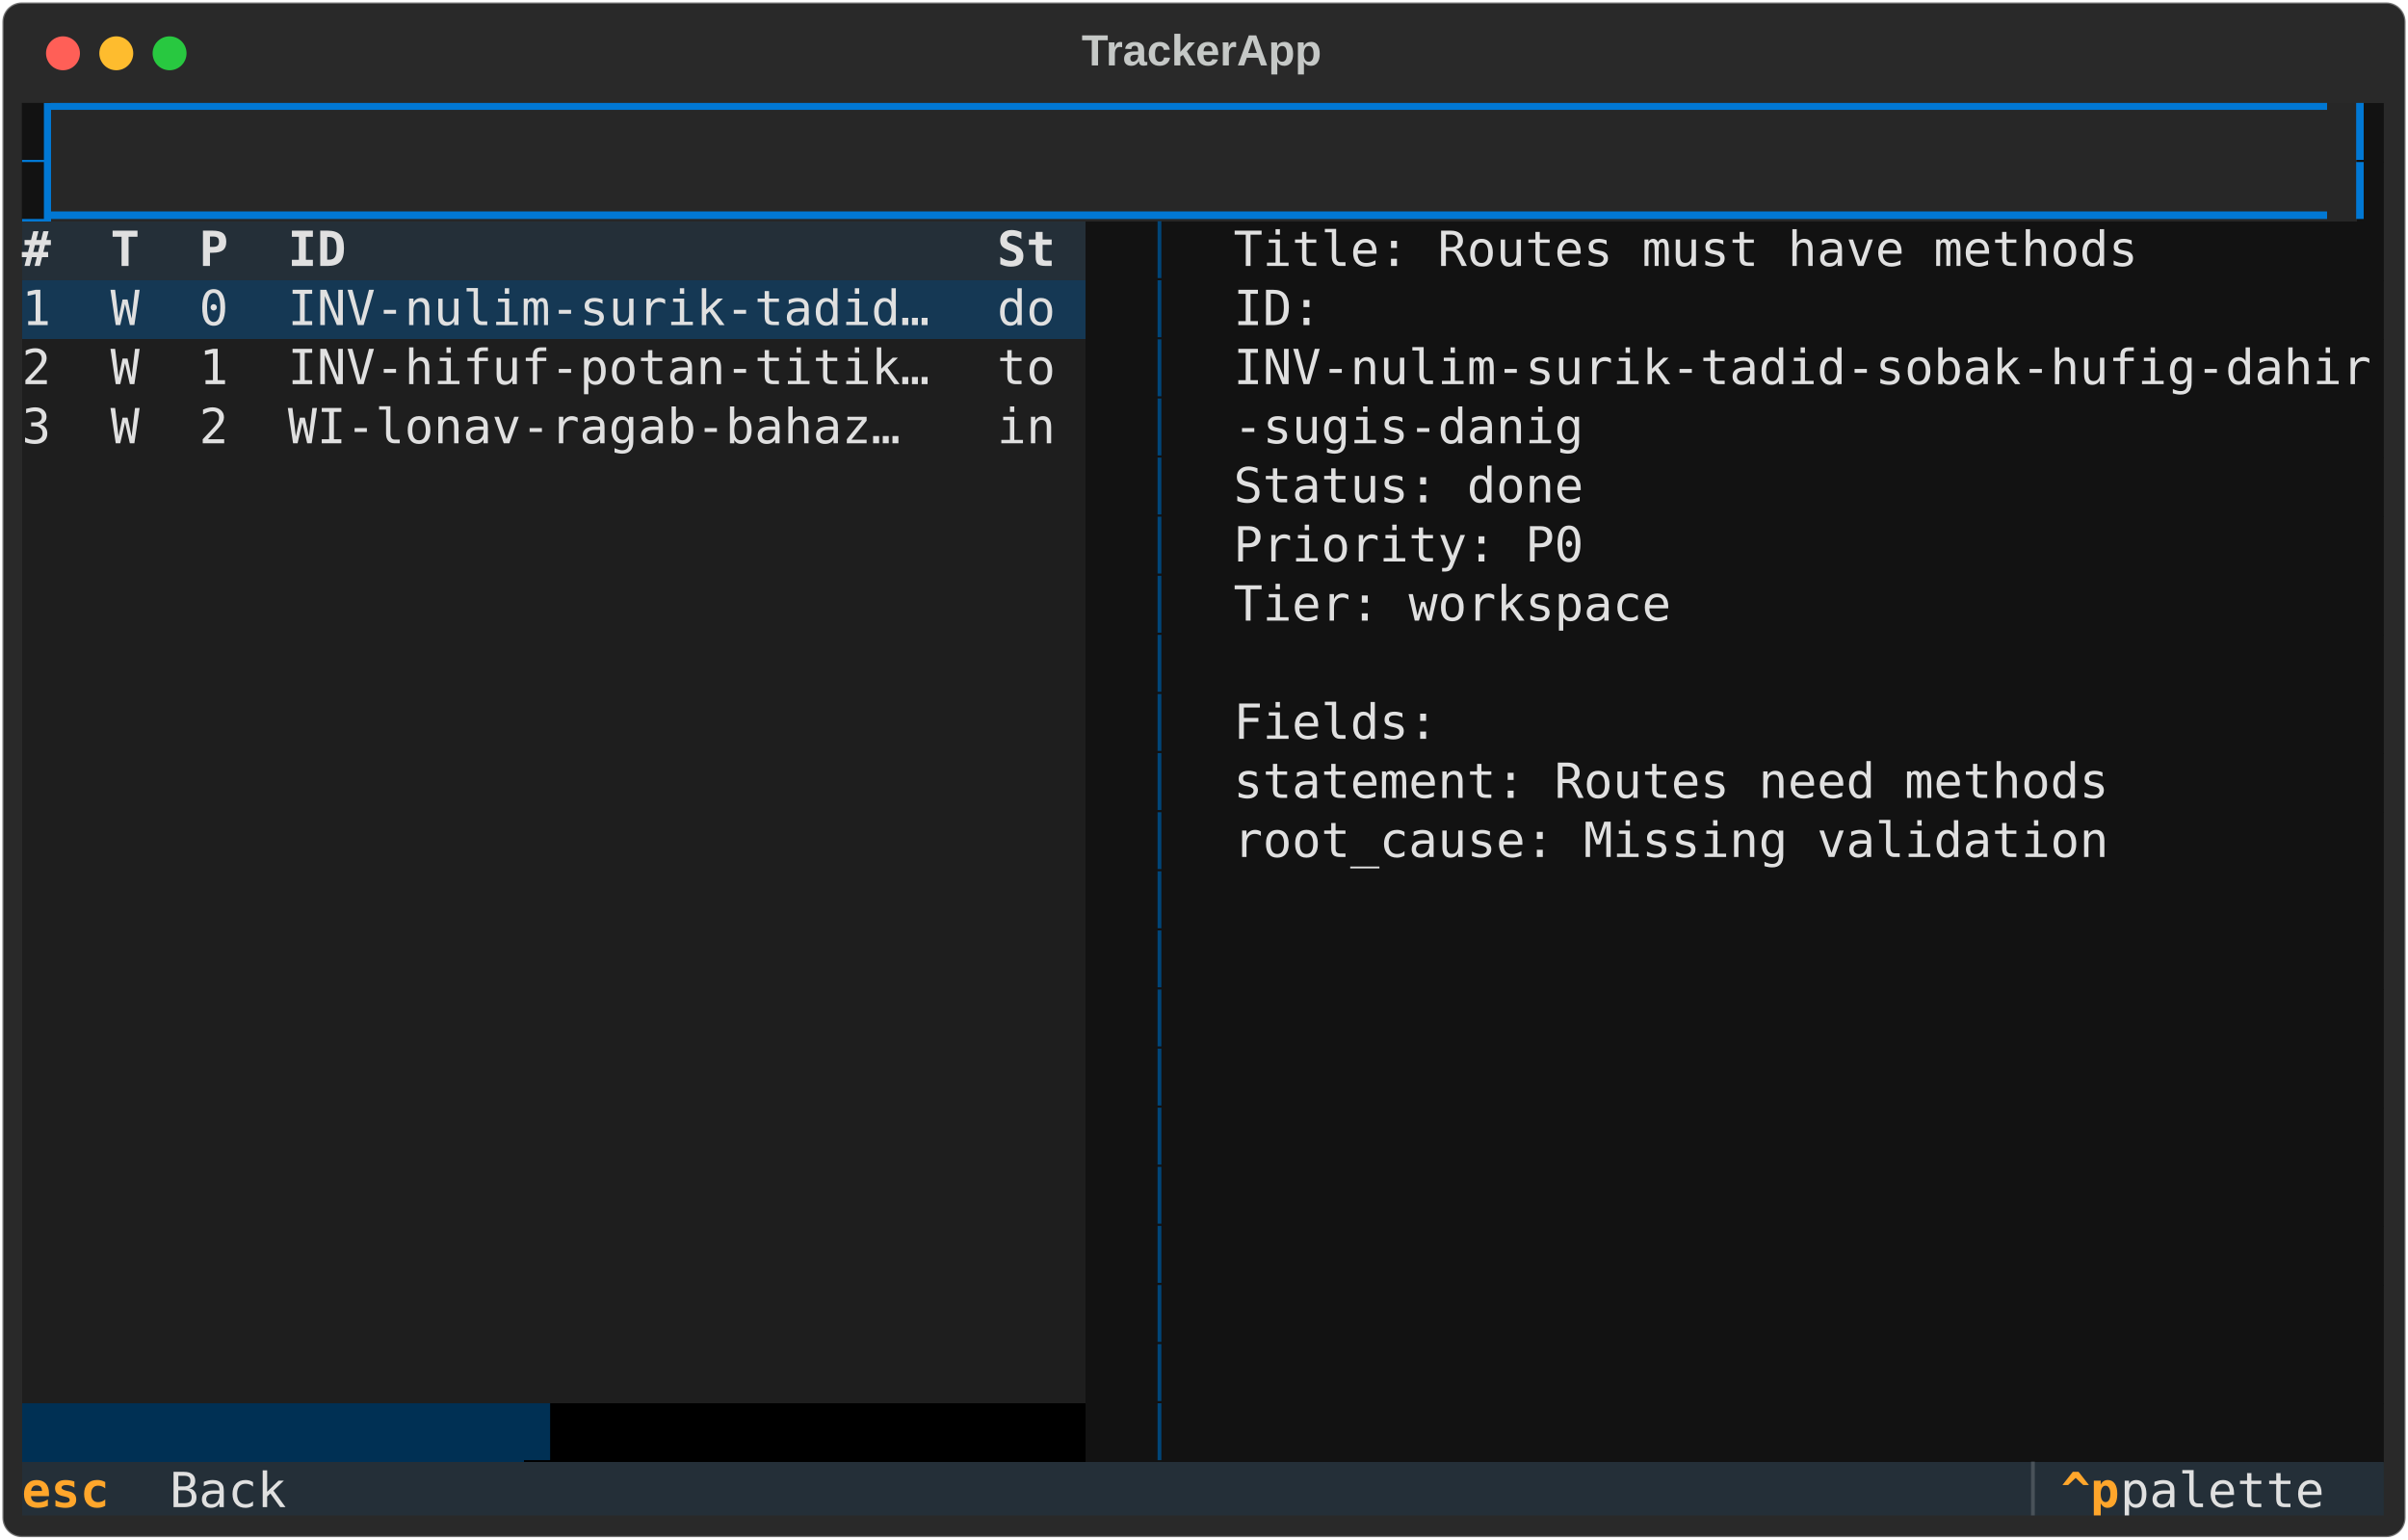
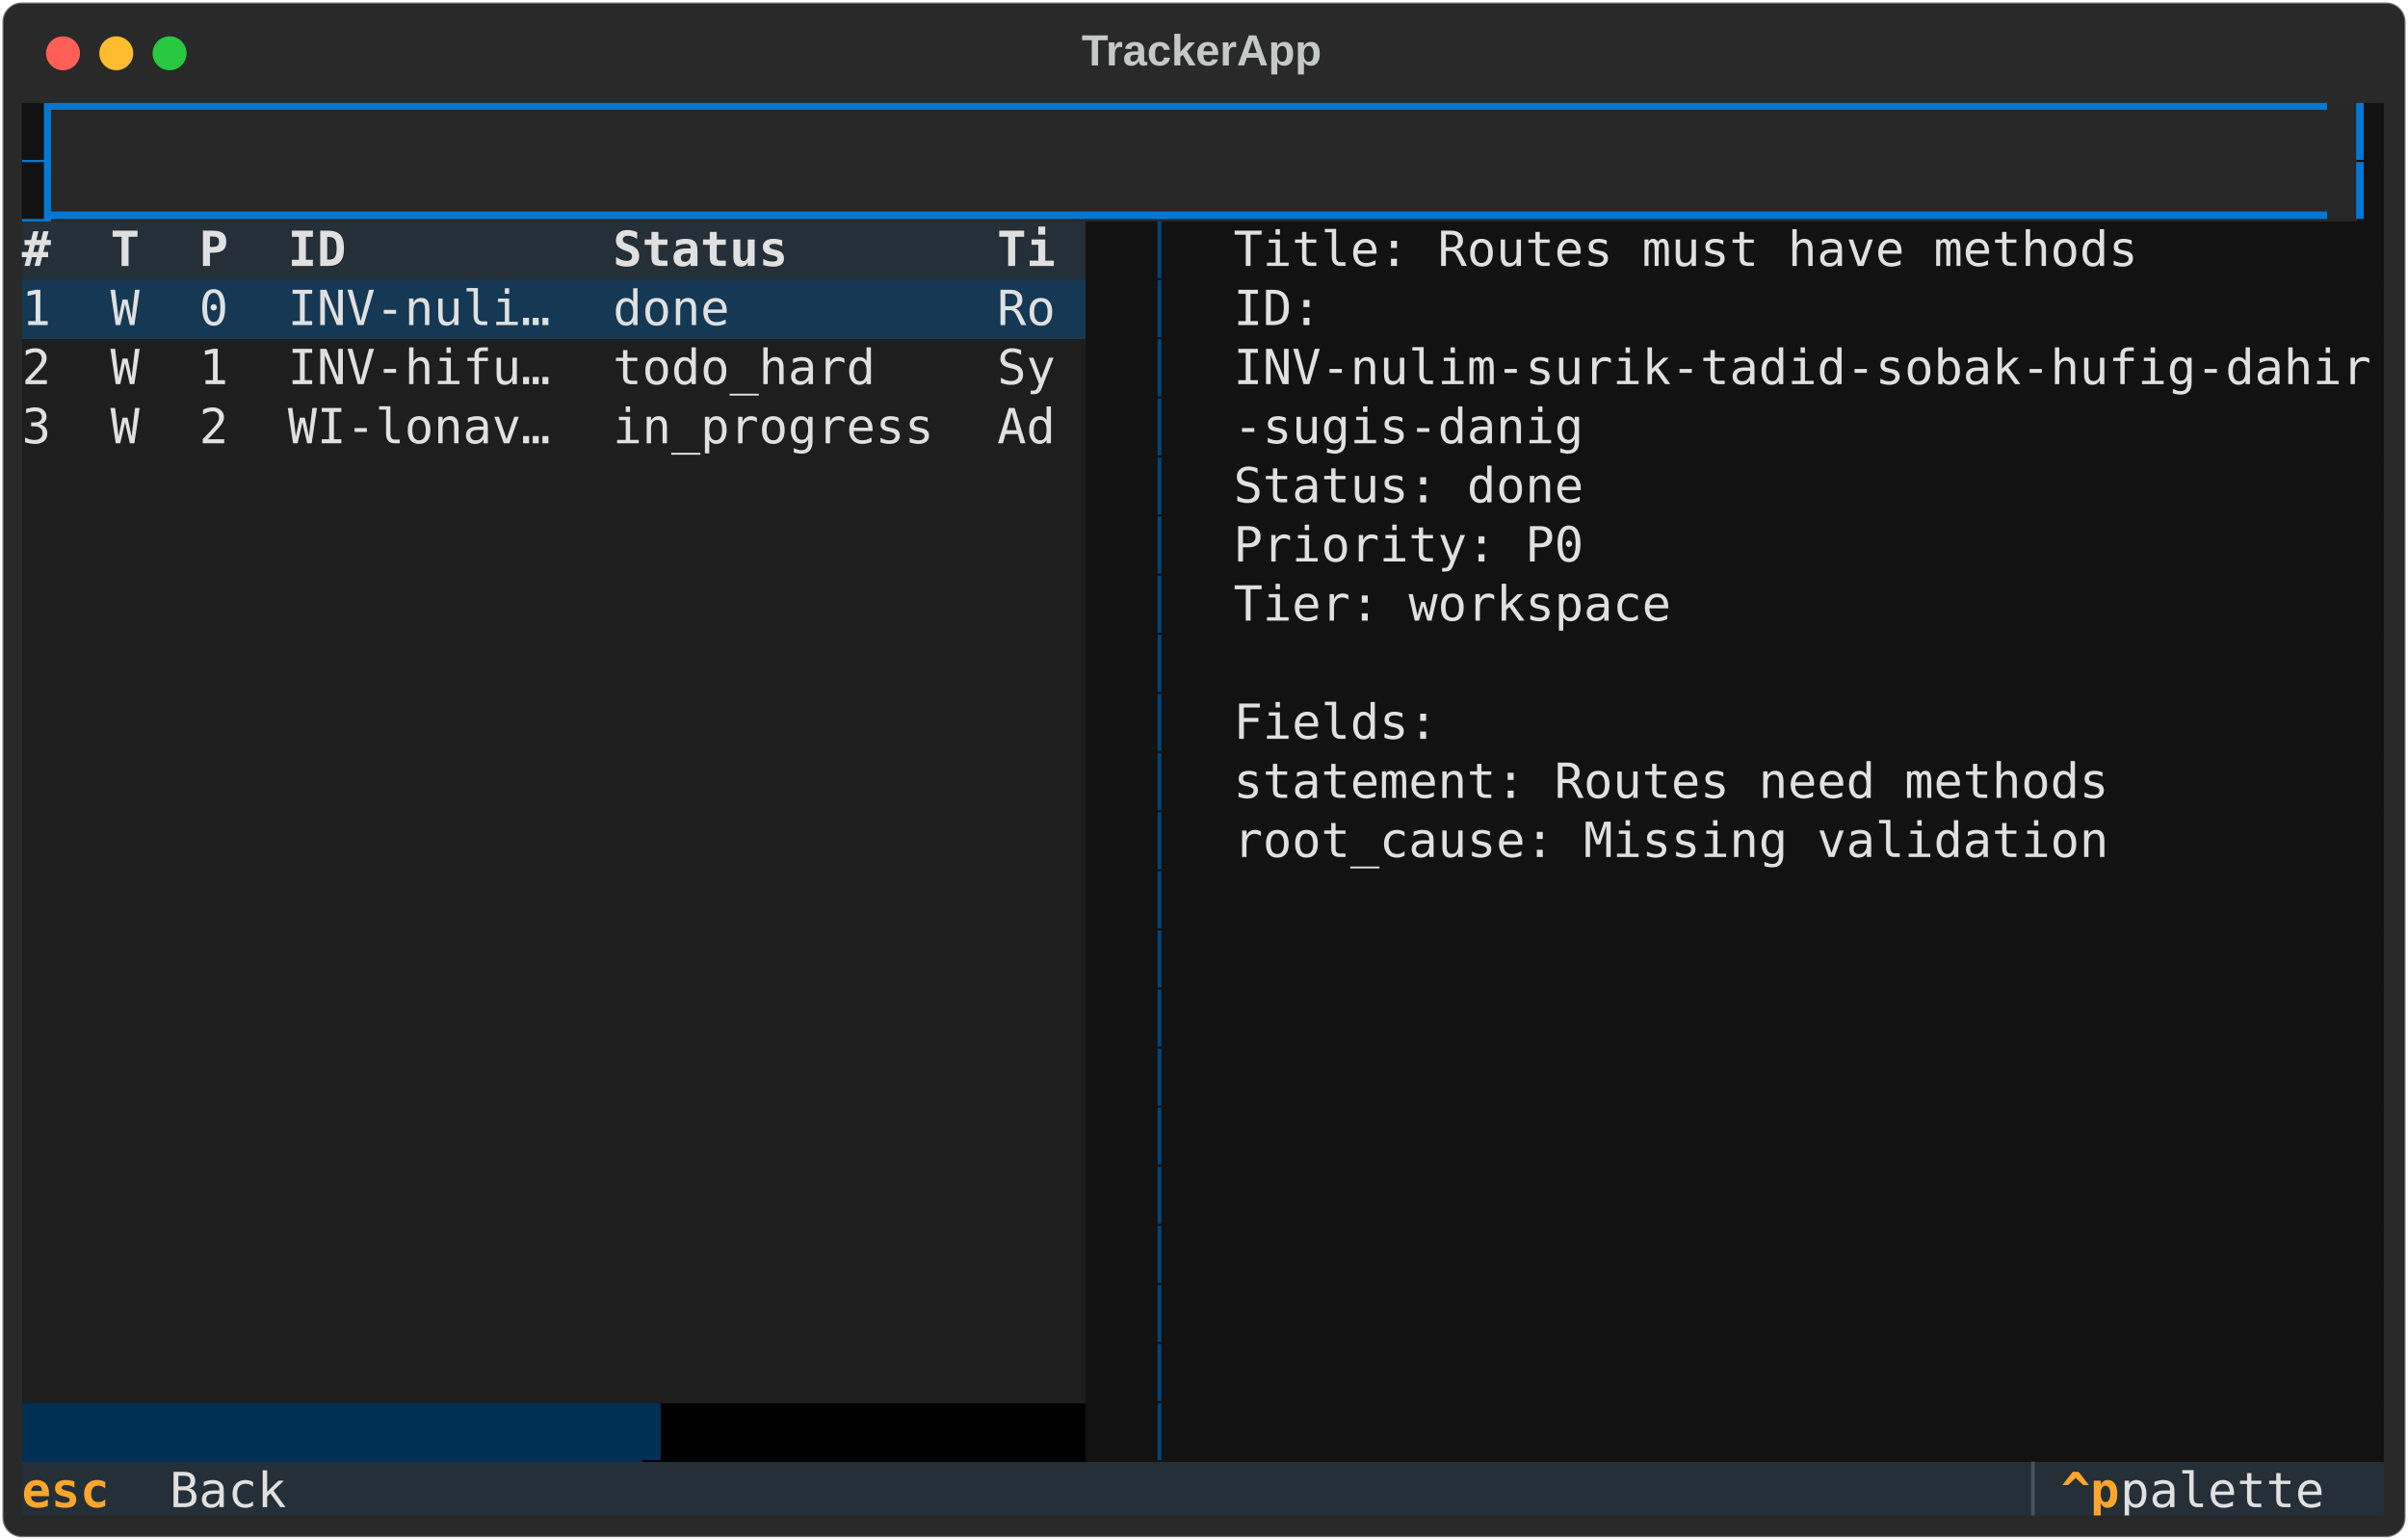
<svg xmlns="http://www.w3.org/2000/svg" class="rich-terminal" viewBox="0 0 994 635.6">
  <style>

    @font-face {
        font-family: "Fira Code";
        src: local("FiraCode-Regular"),
                url("https://cdnjs.cloudflare.com/ajax/libs/firacode/6.2.0/woff2/FiraCode-Regular.woff2") format("woff2"),
                url("https://cdnjs.cloudflare.com/ajax/libs/firacode/6.2.0/woff/FiraCode-Regular.woff") format("woff");
        font-style: normal;
        font-weight: 400;
    }
    @font-face {
        font-family: "Fira Code";
        src: local("FiraCode-Bold"),
                url("https://cdnjs.cloudflare.com/ajax/libs/firacode/6.2.0/woff2/FiraCode-Bold.woff2") format("woff2"),
                url("https://cdnjs.cloudflare.com/ajax/libs/firacode/6.2.0/woff/FiraCode-Bold.woff") format("woff");
        font-style: bold;
        font-weight: 700;
    }

    .terminal-matrix {
        font-family: Fira Code, monospace;
        font-size: 20px;
        line-height: 24.4px;
        font-variant-east-asian: full-width;
    }

    .terminal-title {
        font-size: 18px;
        font-weight: bold;
        font-family: arial;
    }

    .terminal-r1 { fill: #121212 }
.terminal-r2 { fill: #0178d4 }
.terminal-r3 { fill: #c5c8c6 }
.terminal-r4 { fill: #e0e0e0;font-weight: bold }
.terminal-r5 { fill: #004578 }
.terminal-r6 { fill: #e0e0e0 }
.terminal-r7 { fill: #1e1e1e }
.terminal-r8 { fill: #003054 }
.terminal-r9 { fill: #ffa62b;font-weight: bold }
.terminal-r10 { fill: #495259 }
    </style>
  <defs>
    <clipPath id="terminal-clip-terminal">
      <rect x="0" y="0" width="975.0" height="584.6" />
    </clipPath>
    <clipPath id="terminal-line-0">
      <rect x="0" y="1.5" width="976" height="24.65" />
    </clipPath>
    <clipPath id="terminal-line-1">
      <rect x="0" y="25.9" width="976" height="24.65" />
    </clipPath>
    <clipPath id="terminal-line-2">
      <rect x="0" y="50.3" width="976" height="24.65" />
    </clipPath>
    <clipPath id="terminal-line-3">
      <rect x="0" y="74.7" width="976" height="24.65" />
    </clipPath>
    <clipPath id="terminal-line-4">
      <rect x="0" y="99.1" width="976" height="24.65" />
    </clipPath>
    <clipPath id="terminal-line-5">
      <rect x="0" y="123.5" width="976" height="24.65" />
    </clipPath>
    <clipPath id="terminal-line-6">
      <rect x="0" y="147.9" width="976" height="24.65" />
    </clipPath>
    <clipPath id="terminal-line-7">
      <rect x="0" y="172.3" width="976" height="24.65" />
    </clipPath>
    <clipPath id="terminal-line-8">
      <rect x="0" y="196.7" width="976" height="24.65" />
    </clipPath>
    <clipPath id="terminal-line-9">
      <rect x="0" y="221.1" width="976" height="24.65" />
    </clipPath>
    <clipPath id="terminal-line-10">
      <rect x="0" y="245.5" width="976" height="24.65" />
    </clipPath>
    <clipPath id="terminal-line-11">
      <rect x="0" y="269.9" width="976" height="24.65" />
    </clipPath>
    <clipPath id="terminal-line-12">
      <rect x="0" y="294.3" width="976" height="24.65" />
    </clipPath>
    <clipPath id="terminal-line-13">
      <rect x="0" y="318.7" width="976" height="24.65" />
    </clipPath>
    <clipPath id="terminal-line-14">
      <rect x="0" y="343.1" width="976" height="24.65" />
    </clipPath>
    <clipPath id="terminal-line-15">
      <rect x="0" y="367.5" width="976" height="24.65" />
    </clipPath>
    <clipPath id="terminal-line-16">
      <rect x="0" y="391.9" width="976" height="24.65" />
    </clipPath>
    <clipPath id="terminal-line-17">
      <rect x="0" y="416.3" width="976" height="24.65" />
    </clipPath>
    <clipPath id="terminal-line-18">
      <rect x="0" y="440.7" width="976" height="24.65" />
    </clipPath>
    <clipPath id="terminal-line-19">
      <rect x="0" y="465.1" width="976" height="24.65" />
    </clipPath>
    <clipPath id="terminal-line-20">
      <rect x="0" y="489.5" width="976" height="24.65" />
    </clipPath>
    <clipPath id="terminal-line-21">
      <rect x="0" y="513.9" width="976" height="24.65" />
    </clipPath>
    <clipPath id="terminal-line-22">
      <rect x="0" y="538.3" width="976" height="24.65" />
    </clipPath>
  </defs>
  <rect fill="#292929" stroke="rgba(255,255,255,0.35)" stroke-width="1" x="1" y="1" width="992" height="633.6" rx="8" />
  <text class="terminal-title" fill="#c5c8c6" text-anchor="middle" x="496" y="27">TrackerApp</text>
  <g transform="translate(26,22)">
    <circle cx="0" cy="0" r="7" fill="#ff5f57" />
    <circle cx="22" cy="0" r="7" fill="#febc2e" />
    <circle cx="44" cy="0" r="7" fill="#28c840" />
  </g>
  <g transform="translate(9, 41)" clip-path="url(#terminal-clip-terminal)">
    <rect fill="#0178d4" x="0" y="1.5" width="12.2" height="24.65" shape-rendering="crispEdges" />
    <rect fill="#272727" x="12.2" y="1.5" width="951.6" height="24.65" shape-rendering="crispEdges" />
    <rect fill="#121212" x="963.8" y="1.5" width="12.2" height="24.65" shape-rendering="crispEdges" />
    <rect fill="#0178d4" x="0" y="25.9" width="12.2" height="24.65" shape-rendering="crispEdges" />
    <rect fill="#272727" x="12.2" y="25.9" width="951.6" height="24.65" shape-rendering="crispEdges" />
    <rect fill="#121212" x="963.8" y="25.9" width="12.2" height="24.65" shape-rendering="crispEdges" />
    <rect fill="#242f38" x="0" y="50.3" width="36.6" height="24.65" shape-rendering="crispEdges" />
    <rect fill="#242f38" x="36.6" y="50.3" width="36.6" height="24.65" shape-rendering="crispEdges" />
    <rect fill="#242f38" x="73.2" y="50.3" width="36.6" height="24.65" shape-rendering="crispEdges" />
-     <rect fill="#242f38" x="109.8" y="50.3" width="292.8" height="24.65" shape-rendering="crispEdges" />
+     <rect fill="#242f38" x="109.8" y="50.3" width="134.2" height="24.65" shape-rendering="crispEdges" />
+     <rect fill="#242f38" x="244" y="50.3" width="158.6" height="24.65" shape-rendering="crispEdges" />
    <rect fill="#242f38" x="402.6" y="50.3" width="36.6" height="24.65" shape-rendering="crispEdges" />
    <rect fill="#121212" x="439.2" y="50.3" width="24.4" height="24.65" shape-rendering="crispEdges" />
    <rect fill="#121212" x="463.6" y="50.3" width="12.2" height="24.65" shape-rendering="crispEdges" />
    <rect fill="#121212" x="475.8" y="50.3" width="24.4" height="24.65" shape-rendering="crispEdges" />
    <rect fill="#121212" x="500.2" y="50.3" width="378.2" height="24.65" shape-rendering="crispEdges" />
    <rect fill="#121212" x="878.4" y="50.3" width="97.6" height="24.65" shape-rendering="crispEdges" />
    <rect fill="#153854" x="0" y="74.7" width="36.6" height="24.65" shape-rendering="crispEdges" />
    <rect fill="#153854" x="36.6" y="74.7" width="36.6" height="24.65" shape-rendering="crispEdges" />
    <rect fill="#153854" x="73.2" y="74.7" width="36.6" height="24.65" shape-rendering="crispEdges" />
-     <rect fill="#153854" x="109.8" y="74.7" width="292.8" height="24.65" shape-rendering="crispEdges" />
+     <rect fill="#153854" x="109.8" y="74.7" width="134.2" height="24.65" shape-rendering="crispEdges" />
+     <rect fill="#153854" x="244" y="74.7" width="158.6" height="24.65" shape-rendering="crispEdges" />
    <rect fill="#153854" x="402.6" y="74.7" width="36.6" height="24.65" shape-rendering="crispEdges" />
    <rect fill="#121212" x="439.2" y="74.7" width="24.4" height="24.65" shape-rendering="crispEdges" />
    <rect fill="#121212" x="463.6" y="74.7" width="12.2" height="24.65" shape-rendering="crispEdges" />
    <rect fill="#121212" x="475.8" y="74.7" width="24.4" height="24.65" shape-rendering="crispEdges" />
    <rect fill="#121212" x="500.2" y="74.7" width="36.6" height="24.65" shape-rendering="crispEdges" />
    <rect fill="#121212" x="536.8" y="74.7" width="439.2" height="24.65" shape-rendering="crispEdges" />
    <rect fill="#1e1e1e" x="0" y="99.1" width="36.6" height="24.65" shape-rendering="crispEdges" />
    <rect fill="#1e1e1e" x="36.6" y="99.1" width="36.6" height="24.65" shape-rendering="crispEdges" />
    <rect fill="#1e1e1e" x="73.2" y="99.1" width="36.6" height="24.65" shape-rendering="crispEdges" />
-     <rect fill="#1e1e1e" x="109.8" y="99.1" width="292.8" height="24.65" shape-rendering="crispEdges" />
+     <rect fill="#1e1e1e" x="109.8" y="99.1" width="134.2" height="24.65" shape-rendering="crispEdges" />
+     <rect fill="#1e1e1e" x="244" y="99.1" width="158.6" height="24.65" shape-rendering="crispEdges" />
    <rect fill="#1e1e1e" x="402.6" y="99.1" width="36.6" height="24.65" shape-rendering="crispEdges" />
    <rect fill="#121212" x="439.2" y="99.1" width="24.4" height="24.65" shape-rendering="crispEdges" />
    <rect fill="#121212" x="463.6" y="99.1" width="12.2" height="24.65" shape-rendering="crispEdges" />
    <rect fill="#121212" x="475.8" y="99.1" width="24.4" height="24.65" shape-rendering="crispEdges" />
    <rect fill="#121212" x="500.2" y="99.1" width="475.8" height="24.65" shape-rendering="crispEdges" />
    <rect fill="#1e1e1e" x="0" y="123.5" width="36.6" height="24.65" shape-rendering="crispEdges" />
    <rect fill="#1e1e1e" x="36.6" y="123.5" width="36.6" height="24.65" shape-rendering="crispEdges" />
    <rect fill="#1e1e1e" x="73.2" y="123.5" width="36.6" height="24.65" shape-rendering="crispEdges" />
-     <rect fill="#1e1e1e" x="109.8" y="123.5" width="292.8" height="24.65" shape-rendering="crispEdges" />
+     <rect fill="#1e1e1e" x="109.8" y="123.5" width="134.2" height="24.65" shape-rendering="crispEdges" />
+     <rect fill="#1e1e1e" x="244" y="123.5" width="158.6" height="24.65" shape-rendering="crispEdges" />
    <rect fill="#1e1e1e" x="402.6" y="123.5" width="36.6" height="24.65" shape-rendering="crispEdges" />
    <rect fill="#121212" x="439.2" y="123.5" width="24.4" height="24.65" shape-rendering="crispEdges" />
    <rect fill="#121212" x="463.6" y="123.5" width="12.2" height="24.65" shape-rendering="crispEdges" />
    <rect fill="#121212" x="475.8" y="123.5" width="24.4" height="24.65" shape-rendering="crispEdges" />
    <rect fill="#121212" x="500.2" y="123.5" width="146.4" height="24.65" shape-rendering="crispEdges" />
    <rect fill="#121212" x="646.6" y="123.5" width="329.4" height="24.65" shape-rendering="crispEdges" />
    <rect fill="#1e1e1e" x="0" y="147.9" width="439.2" height="24.65" shape-rendering="crispEdges" />
    <rect fill="#121212" x="439.2" y="147.9" width="24.4" height="24.65" shape-rendering="crispEdges" />
    <rect fill="#121212" x="463.6" y="147.9" width="12.2" height="24.65" shape-rendering="crispEdges" />
    <rect fill="#121212" x="475.8" y="147.9" width="24.4" height="24.65" shape-rendering="crispEdges" />
    <rect fill="#121212" x="500.2" y="147.9" width="146.4" height="24.65" shape-rendering="crispEdges" />
    <rect fill="#121212" x="646.6" y="147.9" width="329.4" height="24.65" shape-rendering="crispEdges" />
    <rect fill="#1e1e1e" x="0" y="172.3" width="439.2" height="24.65" shape-rendering="crispEdges" />
    <rect fill="#121212" x="439.2" y="172.3" width="24.4" height="24.65" shape-rendering="crispEdges" />
    <rect fill="#121212" x="463.6" y="172.3" width="12.2" height="24.65" shape-rendering="crispEdges" />
    <rect fill="#121212" x="475.8" y="172.3" width="24.4" height="24.65" shape-rendering="crispEdges" />
    <rect fill="#121212" x="500.2" y="172.3" width="146.4" height="24.65" shape-rendering="crispEdges" />
    <rect fill="#121212" x="646.6" y="172.3" width="329.4" height="24.65" shape-rendering="crispEdges" />
    <rect fill="#1e1e1e" x="0" y="196.7" width="439.2" height="24.65" shape-rendering="crispEdges" />
    <rect fill="#121212" x="439.2" y="196.7" width="24.4" height="24.65" shape-rendering="crispEdges" />
    <rect fill="#121212" x="463.6" y="196.7" width="12.2" height="24.65" shape-rendering="crispEdges" />
    <rect fill="#121212" x="475.8" y="196.7" width="24.4" height="24.65" shape-rendering="crispEdges" />
    <rect fill="#121212" x="500.2" y="196.7" width="183" height="24.65" shape-rendering="crispEdges" />
    <rect fill="#121212" x="683.2" y="196.7" width="292.8" height="24.65" shape-rendering="crispEdges" />
    <rect fill="#1e1e1e" x="0" y="221.1" width="439.2" height="24.65" shape-rendering="crispEdges" />
    <rect fill="#121212" x="439.2" y="221.1" width="24.4" height="24.65" shape-rendering="crispEdges" />
    <rect fill="#121212" x="463.6" y="221.1" width="12.2" height="24.65" shape-rendering="crispEdges" />
    <rect fill="#121212" x="475.8" y="221.1" width="24.4" height="24.65" shape-rendering="crispEdges" />
    <rect fill="#121212" x="500.2" y="221.1" width="0" height="24.65" shape-rendering="crispEdges" />
    <rect fill="#121212" x="500.2" y="221.1" width="475.8" height="24.65" shape-rendering="crispEdges" />
    <rect fill="#1e1e1e" x="0" y="245.5" width="439.2" height="24.65" shape-rendering="crispEdges" />
    <rect fill="#121212" x="439.2" y="245.5" width="24.4" height="24.65" shape-rendering="crispEdges" />
    <rect fill="#121212" x="463.6" y="245.5" width="12.2" height="24.65" shape-rendering="crispEdges" />
    <rect fill="#121212" x="475.8" y="245.5" width="24.4" height="24.65" shape-rendering="crispEdges" />
    <rect fill="#121212" x="500.2" y="245.5" width="85.4" height="24.65" shape-rendering="crispEdges" />
    <rect fill="#121212" x="585.6" y="245.5" width="390.4" height="24.65" shape-rendering="crispEdges" />
    <rect fill="#1e1e1e" x="0" y="269.9" width="439.2" height="24.65" shape-rendering="crispEdges" />
    <rect fill="#121212" x="439.2" y="269.9" width="24.4" height="24.65" shape-rendering="crispEdges" />
    <rect fill="#121212" x="463.6" y="269.9" width="12.2" height="24.65" shape-rendering="crispEdges" />
    <rect fill="#121212" x="475.8" y="269.9" width="24.4" height="24.65" shape-rendering="crispEdges" />
    <rect fill="#121212" x="500.2" y="269.9" width="390.4" height="24.65" shape-rendering="crispEdges" />
    <rect fill="#121212" x="890.6" y="269.9" width="85.4" height="24.65" shape-rendering="crispEdges" />
    <rect fill="#1e1e1e" x="0" y="294.3" width="439.2" height="24.65" shape-rendering="crispEdges" />
    <rect fill="#121212" x="439.2" y="294.3" width="24.4" height="24.65" shape-rendering="crispEdges" />
    <rect fill="#121212" x="463.6" y="294.3" width="12.2" height="24.65" shape-rendering="crispEdges" />
    <rect fill="#121212" x="475.8" y="294.3" width="24.4" height="24.65" shape-rendering="crispEdges" />
    <rect fill="#121212" x="500.2" y="294.3" width="390.4" height="24.65" shape-rendering="crispEdges" />
    <rect fill="#121212" x="890.6" y="294.3" width="85.4" height="24.65" shape-rendering="crispEdges" />
    <rect fill="#1e1e1e" x="0" y="318.7" width="439.2" height="24.65" shape-rendering="crispEdges" />
    <rect fill="#121212" x="439.2" y="318.7" width="24.4" height="24.65" shape-rendering="crispEdges" />
    <rect fill="#121212" x="463.6" y="318.7" width="12.2" height="24.65" shape-rendering="crispEdges" />
    <rect fill="#121212" x="475.8" y="318.7" width="500.2" height="24.65" shape-rendering="crispEdges" />
    <rect fill="#1e1e1e" x="0" y="343.1" width="439.2" height="24.65" shape-rendering="crispEdges" />
    <rect fill="#121212" x="439.2" y="343.1" width="24.4" height="24.65" shape-rendering="crispEdges" />
    <rect fill="#121212" x="463.6" y="343.1" width="12.2" height="24.65" shape-rendering="crispEdges" />
    <rect fill="#121212" x="475.8" y="343.1" width="500.2" height="24.65" shape-rendering="crispEdges" />
    <rect fill="#1e1e1e" x="0" y="367.5" width="439.2" height="24.65" shape-rendering="crispEdges" />
    <rect fill="#121212" x="439.2" y="367.5" width="24.4" height="24.65" shape-rendering="crispEdges" />
    <rect fill="#121212" x="463.6" y="367.5" width="12.2" height="24.65" shape-rendering="crispEdges" />
    <rect fill="#121212" x="475.8" y="367.5" width="500.2" height="24.65" shape-rendering="crispEdges" />
    <rect fill="#1e1e1e" x="0" y="391.9" width="439.2" height="24.65" shape-rendering="crispEdges" />
    <rect fill="#121212" x="439.2" y="391.9" width="24.4" height="24.65" shape-rendering="crispEdges" />
    <rect fill="#121212" x="463.6" y="391.9" width="12.2" height="24.65" shape-rendering="crispEdges" />
    <rect fill="#121212" x="475.8" y="391.9" width="500.2" height="24.65" shape-rendering="crispEdges" />
    <rect fill="#1e1e1e" x="0" y="416.3" width="439.2" height="24.65" shape-rendering="crispEdges" />
    <rect fill="#121212" x="439.2" y="416.3" width="24.4" height="24.65" shape-rendering="crispEdges" />
    <rect fill="#121212" x="463.6" y="416.3" width="12.2" height="24.65" shape-rendering="crispEdges" />
    <rect fill="#121212" x="475.8" y="416.3" width="500.2" height="24.65" shape-rendering="crispEdges" />
    <rect fill="#1e1e1e" x="0" y="440.7" width="439.2" height="24.65" shape-rendering="crispEdges" />
    <rect fill="#121212" x="439.2" y="440.7" width="24.4" height="24.65" shape-rendering="crispEdges" />
    <rect fill="#121212" x="463.6" y="440.7" width="12.2" height="24.65" shape-rendering="crispEdges" />
    <rect fill="#121212" x="475.8" y="440.7" width="500.2" height="24.65" shape-rendering="crispEdges" />
    <rect fill="#1e1e1e" x="0" y="465.1" width="439.2" height="24.65" shape-rendering="crispEdges" />
    <rect fill="#121212" x="439.2" y="465.1" width="24.4" height="24.65" shape-rendering="crispEdges" />
    <rect fill="#121212" x="463.6" y="465.1" width="12.2" height="24.65" shape-rendering="crispEdges" />
    <rect fill="#121212" x="475.8" y="465.1" width="500.2" height="24.65" shape-rendering="crispEdges" />
    <rect fill="#1e1e1e" x="0" y="489.5" width="439.2" height="24.65" shape-rendering="crispEdges" />
    <rect fill="#121212" x="439.2" y="489.5" width="24.4" height="24.65" shape-rendering="crispEdges" />
    <rect fill="#121212" x="463.6" y="489.5" width="12.2" height="24.65" shape-rendering="crispEdges" />
    <rect fill="#121212" x="475.8" y="489.5" width="500.2" height="24.65" shape-rendering="crispEdges" />
    <rect fill="#1e1e1e" x="0" y="513.9" width="439.2" height="24.65" shape-rendering="crispEdges" />
    <rect fill="#121212" x="439.2" y="513.9" width="24.4" height="24.65" shape-rendering="crispEdges" />
    <rect fill="#121212" x="463.6" y="513.9" width="12.2" height="24.65" shape-rendering="crispEdges" />
    <rect fill="#121212" x="475.8" y="513.9" width="500.2" height="24.65" shape-rendering="crispEdges" />
-     <rect fill="#003054" x="0" y="538.3" width="207.4" height="24.65" shape-rendering="crispEdges" />
-     <rect fill="#000000" x="207.4" y="538.3" width="12.2" height="24.65" shape-rendering="crispEdges" />
-     <rect fill="#000000" x="219.6" y="538.3" width="219.6" height="24.65" shape-rendering="crispEdges" />
+     <rect fill="#003054" x="0" y="538.3" width="256.2" height="24.65" shape-rendering="crispEdges" />
+     <rect fill="#000000" x="256.2" y="538.3" width="12.2" height="24.65" shape-rendering="crispEdges" />
+     <rect fill="#000000" x="268.4" y="538.3" width="170.8" height="24.65" shape-rendering="crispEdges" />
    <rect fill="#121212" x="439.2" y="538.3" width="24.4" height="24.65" shape-rendering="crispEdges" />
    <rect fill="#121212" x="463.6" y="538.3" width="12.2" height="24.65" shape-rendering="crispEdges" />
    <rect fill="#121212" x="475.8" y="538.3" width="500.2" height="24.65" shape-rendering="crispEdges" />
    <rect fill="#242f38" x="0" y="562.7" width="61" height="24.65" shape-rendering="crispEdges" />
    <rect fill="#242f38" x="61" y="562.7" width="61" height="24.65" shape-rendering="crispEdges" />
    <rect fill="#242f38" x="122" y="562.7" width="707.6" height="24.65" shape-rendering="crispEdges" />
    <rect fill="#242f38" x="829.6" y="562.7" width="12.2" height="24.65" shape-rendering="crispEdges" />
    <rect fill="#242f38" x="841.8" y="562.7" width="24.4" height="24.65" shape-rendering="crispEdges" />
    <rect fill="#242f38" x="866.2" y="562.7" width="97.6" height="24.65" shape-rendering="crispEdges" />
    <rect fill="#242f38" x="963.8" y="562.7" width="12.2" height="24.65" shape-rendering="crispEdges" />
    <g class="terminal-matrix">
      <text class="terminal-r1" x="0" y="20" textLength="12.2" clip-path="url(#terminal-line-0)">▊</text>
      <text class="terminal-r2" x="12.2" y="20" textLength="951.6" clip-path="url(#terminal-line-0)">▔▔▔▔▔▔▔▔▔▔▔▔▔▔▔▔▔▔▔▔▔▔▔▔▔▔▔▔▔▔▔▔▔▔▔▔▔▔▔▔▔▔▔▔▔▔▔▔▔▔▔▔▔▔▔▔▔▔▔▔▔▔▔▔▔▔▔▔▔▔▔▔▔▔▔▔▔▔</text>
      <text class="terminal-r2" x="963.8" y="20" textLength="12.2" clip-path="url(#terminal-line-0)">▎</text>
      <text class="terminal-r3" x="976" y="20" textLength="12.2" clip-path="url(#terminal-line-0)">
</text>
      <text class="terminal-r1" x="0" y="44.4" textLength="12.2" clip-path="url(#terminal-line-1)">▊</text>
      <text class="terminal-r2" x="12.2" y="44.4" textLength="951.6" clip-path="url(#terminal-line-1)">▁▁▁▁▁▁▁▁▁▁▁▁▁▁▁▁▁▁▁▁▁▁▁▁▁▁▁▁▁▁▁▁▁▁▁▁▁▁▁▁▁▁▁▁▁▁▁▁▁▁▁▁▁▁▁▁▁▁▁▁▁▁▁▁▁▁▁▁▁▁▁▁▁▁▁▁▁▁</text>
      <text class="terminal-r2" x="963.8" y="44.4" textLength="12.2" clip-path="url(#terminal-line-1)">▎</text>
      <text class="terminal-r3" x="976" y="44.4" textLength="12.2" clip-path="url(#terminal-line-1)">
</text>
      <text class="terminal-r4" x="0" y="68.8" textLength="36.6" clip-path="url(#terminal-line-2)"> # </text>
      <text class="terminal-r4" x="36.6" y="68.8" textLength="36.6" clip-path="url(#terminal-line-2)"> T </text>
      <text class="terminal-r4" x="73.2" y="68.8" textLength="36.6" clip-path="url(#terminal-line-2)"> P </text>
-       <text class="terminal-r4" x="109.8" y="68.8" textLength="292.8" clip-path="url(#terminal-line-2)"> ID                     </text>
-       <text class="terminal-r4" x="402.6" y="68.8" textLength="36.6" clip-path="url(#terminal-line-2)"> St</text>
+       <text class="terminal-r4" x="109.8" y="68.8" textLength="134.2" clip-path="url(#terminal-line-2)"> ID        </text>
+       <text class="terminal-r4" x="244" y="68.8" textLength="158.6" clip-path="url(#terminal-line-2)"> Status      </text>
+       <text class="terminal-r4" x="402.6" y="68.8" textLength="36.6" clip-path="url(#terminal-line-2)"> Ti</text>
      <text class="terminal-r5" x="463.6" y="68.8" textLength="12.2" clip-path="url(#terminal-line-2)">│</text>
      <text class="terminal-r6" x="500.2" y="68.8" textLength="378.2" clip-path="url(#terminal-line-2)">Title: Routes must have methods</text>
      <text class="terminal-r3" x="976" y="68.8" textLength="12.2" clip-path="url(#terminal-line-2)">
</text>
      <text class="terminal-r6" x="0" y="93.2" textLength="36.6" clip-path="url(#terminal-line-3)"> 1 </text>
      <text class="terminal-r6" x="36.6" y="93.2" textLength="36.6" clip-path="url(#terminal-line-3)"> W </text>
      <text class="terminal-r6" x="73.2" y="93.2" textLength="36.6" clip-path="url(#terminal-line-3)"> 0 </text>
-       <text class="terminal-r6" x="109.8" y="93.2" textLength="292.8" clip-path="url(#terminal-line-3)"> INV-nulim-surik-tadid… </text>
-       <text class="terminal-r6" x="402.6" y="93.2" textLength="36.6" clip-path="url(#terminal-line-3)"> do</text>
+       <text class="terminal-r6" x="109.8" y="93.2" textLength="134.2" clip-path="url(#terminal-line-3)"> INV-nuli… </text>
+       <text class="terminal-r6" x="244" y="93.2" textLength="158.6" clip-path="url(#terminal-line-3)"> done        </text>
+       <text class="terminal-r6" x="402.6" y="93.2" textLength="36.6" clip-path="url(#terminal-line-3)"> Ro</text>
      <text class="terminal-r5" x="463.6" y="93.2" textLength="12.2" clip-path="url(#terminal-line-3)">│</text>
      <text class="terminal-r6" x="500.2" y="93.2" textLength="36.6" clip-path="url(#terminal-line-3)">ID:</text>
      <text class="terminal-r3" x="976" y="93.2" textLength="12.2" clip-path="url(#terminal-line-3)">
</text>
      <text class="terminal-r6" x="0" y="117.6" textLength="36.6" clip-path="url(#terminal-line-4)"> 2 </text>
      <text class="terminal-r6" x="36.6" y="117.6" textLength="36.6" clip-path="url(#terminal-line-4)"> W </text>
      <text class="terminal-r6" x="73.2" y="117.6" textLength="36.6" clip-path="url(#terminal-line-4)"> 1 </text>
-       <text class="terminal-r6" x="109.8" y="117.6" textLength="292.8" clip-path="url(#terminal-line-4)"> INV-hifuf-potan-titik… </text>
-       <text class="terminal-r6" x="402.6" y="117.6" textLength="36.6" clip-path="url(#terminal-line-4)"> to</text>
+       <text class="terminal-r6" x="109.8" y="117.6" textLength="134.2" clip-path="url(#terminal-line-4)"> INV-hifu… </text>
+       <text class="terminal-r6" x="244" y="117.6" textLength="158.6" clip-path="url(#terminal-line-4)"> todo_hard   </text>
+       <text class="terminal-r6" x="402.6" y="117.6" textLength="36.6" clip-path="url(#terminal-line-4)"> Sy</text>
      <text class="terminal-r5" x="463.6" y="117.6" textLength="12.2" clip-path="url(#terminal-line-4)">│</text>
      <text class="terminal-r6" x="500.2" y="117.6" textLength="475.8" clip-path="url(#terminal-line-4)">INV-nulim-surik-tadid-sobak-hufig-dahir</text>
      <text class="terminal-r3" x="976" y="117.6" textLength="12.2" clip-path="url(#terminal-line-4)">
</text>
      <text class="terminal-r6" x="0" y="142" textLength="36.6" clip-path="url(#terminal-line-5)"> 3 </text>
      <text class="terminal-r6" x="36.6" y="142" textLength="36.6" clip-path="url(#terminal-line-5)"> W </text>
      <text class="terminal-r6" x="73.2" y="142" textLength="36.6" clip-path="url(#terminal-line-5)"> 2 </text>
-       <text class="terminal-r6" x="109.8" y="142" textLength="292.8" clip-path="url(#terminal-line-5)"> WI-lonav-ragab-bahaz…  </text>
-       <text class="terminal-r6" x="402.6" y="142" textLength="36.6" clip-path="url(#terminal-line-5)"> in</text>
+       <text class="terminal-r6" x="109.8" y="142" textLength="134.2" clip-path="url(#terminal-line-5)"> WI-lonav… </text>
+       <text class="terminal-r6" x="244" y="142" textLength="158.6" clip-path="url(#terminal-line-5)"> in_progress </text>
+       <text class="terminal-r6" x="402.6" y="142" textLength="36.6" clip-path="url(#terminal-line-5)"> Ad</text>
      <text class="terminal-r5" x="463.6" y="142" textLength="12.2" clip-path="url(#terminal-line-5)">│</text>
      <text class="terminal-r6" x="500.2" y="142" textLength="146.4" clip-path="url(#terminal-line-5)">-sugis-danig</text>
      <text class="terminal-r3" x="976" y="142" textLength="12.2" clip-path="url(#terminal-line-5)">
</text>
      <text class="terminal-r5" x="463.6" y="166.4" textLength="12.2" clip-path="url(#terminal-line-6)">│</text>
      <text class="terminal-r6" x="500.2" y="166.4" textLength="146.4" clip-path="url(#terminal-line-6)">Status: done</text>
      <text class="terminal-r3" x="976" y="166.4" textLength="12.2" clip-path="url(#terminal-line-6)">
</text>
      <text class="terminal-r5" x="463.6" y="190.8" textLength="12.2" clip-path="url(#terminal-line-7)">│</text>
      <text class="terminal-r6" x="500.2" y="190.8" textLength="146.4" clip-path="url(#terminal-line-7)">Priority: P0</text>
      <text class="terminal-r3" x="976" y="190.8" textLength="12.2" clip-path="url(#terminal-line-7)">
</text>
      <text class="terminal-r5" x="463.6" y="215.2" textLength="12.2" clip-path="url(#terminal-line-8)">│</text>
      <text class="terminal-r6" x="500.2" y="215.2" textLength="183" clip-path="url(#terminal-line-8)">Tier: workspace</text>
      <text class="terminal-r3" x="976" y="215.2" textLength="12.2" clip-path="url(#terminal-line-8)">
</text>
      <text class="terminal-r5" x="463.6" y="239.6" textLength="12.2" clip-path="url(#terminal-line-9)">│</text>
      <text class="terminal-r3" x="976" y="239.6" textLength="12.2" clip-path="url(#terminal-line-9)">
</text>
      <text class="terminal-r5" x="463.6" y="264" textLength="12.2" clip-path="url(#terminal-line-10)">│</text>
      <text class="terminal-r6" x="500.2" y="264" textLength="85.4" clip-path="url(#terminal-line-10)">Fields:</text>
      <text class="terminal-r3" x="976" y="264" textLength="12.2" clip-path="url(#terminal-line-10)">
</text>
      <text class="terminal-r5" x="463.6" y="288.4" textLength="12.2" clip-path="url(#terminal-line-11)">│</text>
      <text class="terminal-r6" x="500.2" y="288.4" textLength="390.4" clip-path="url(#terminal-line-11)">  statement: Routes need methods</text>
      <text class="terminal-r3" x="976" y="288.4" textLength="12.2" clip-path="url(#terminal-line-11)">
</text>
      <text class="terminal-r5" x="463.6" y="312.8" textLength="12.2" clip-path="url(#terminal-line-12)">│</text>
      <text class="terminal-r6" x="500.2" y="312.8" textLength="390.4" clip-path="url(#terminal-line-12)">  root_cause: Missing validation</text>
      <text class="terminal-r3" x="976" y="312.8" textLength="12.2" clip-path="url(#terminal-line-12)">
</text>
      <text class="terminal-r5" x="463.6" y="337.2" textLength="12.2" clip-path="url(#terminal-line-13)">│</text>
      <text class="terminal-r3" x="976" y="337.2" textLength="12.2" clip-path="url(#terminal-line-13)">
</text>
      <text class="terminal-r5" x="463.6" y="361.6" textLength="12.2" clip-path="url(#terminal-line-14)">│</text>
      <text class="terminal-r3" x="976" y="361.6" textLength="12.2" clip-path="url(#terminal-line-14)">
</text>
      <text class="terminal-r5" x="463.6" y="386" textLength="12.2" clip-path="url(#terminal-line-15)">│</text>
      <text class="terminal-r3" x="976" y="386" textLength="12.2" clip-path="url(#terminal-line-15)">
</text>
      <text class="terminal-r5" x="463.6" y="410.4" textLength="12.2" clip-path="url(#terminal-line-16)">│</text>
      <text class="terminal-r3" x="976" y="410.4" textLength="12.2" clip-path="url(#terminal-line-16)">
</text>
      <text class="terminal-r5" x="463.6" y="434.8" textLength="12.2" clip-path="url(#terminal-line-17)">│</text>
      <text class="terminal-r3" x="976" y="434.8" textLength="12.2" clip-path="url(#terminal-line-17)">
</text>
      <text class="terminal-r5" x="463.6" y="459.2" textLength="12.2" clip-path="url(#terminal-line-18)">│</text>
      <text class="terminal-r3" x="976" y="459.2" textLength="12.2" clip-path="url(#terminal-line-18)">
</text>
      <text class="terminal-r5" x="463.6" y="483.6" textLength="12.2" clip-path="url(#terminal-line-19)">│</text>
      <text class="terminal-r3" x="976" y="483.6" textLength="12.2" clip-path="url(#terminal-line-19)">
</text>
      <text class="terminal-r5" x="463.6" y="508" textLength="12.2" clip-path="url(#terminal-line-20)">│</text>
      <text class="terminal-r3" x="976" y="508" textLength="12.2" clip-path="url(#terminal-line-20)">
</text>
      <text class="terminal-r5" x="463.6" y="532.4" textLength="12.2" clip-path="url(#terminal-line-21)">│</text>
      <text class="terminal-r3" x="976" y="532.4" textLength="12.2" clip-path="url(#terminal-line-21)">
</text>
-       <text class="terminal-r8" x="207.4" y="556.8" textLength="12.2" clip-path="url(#terminal-line-22)">▉</text>
+       <text class="terminal-r8" x="256.2" y="556.8" textLength="12.2" clip-path="url(#terminal-line-22)">▋</text>
      <text class="terminal-r5" x="463.6" y="556.8" textLength="12.2" clip-path="url(#terminal-line-22)">│</text>
      <text class="terminal-r3" x="976" y="556.8" textLength="12.2" clip-path="url(#terminal-line-22)">
</text>
      <text class="terminal-r9" x="0" y="581.2" textLength="61" clip-path="url(#terminal-line-23)"> esc </text>
      <text class="terminal-r6" x="61" y="581.2" textLength="61" clip-path="url(#terminal-line-23)">Back </text>
      <text class="terminal-r10" x="829.6" y="581.2" textLength="12.2" clip-path="url(#terminal-line-23)">▏</text>
      <text class="terminal-r9" x="841.8" y="581.2" textLength="24.4" clip-path="url(#terminal-line-23)">^p</text>
      <text class="terminal-r6" x="866.2" y="581.2" textLength="97.6" clip-path="url(#terminal-line-23)"> palette</text>
    </g>
  </g>
</svg>
